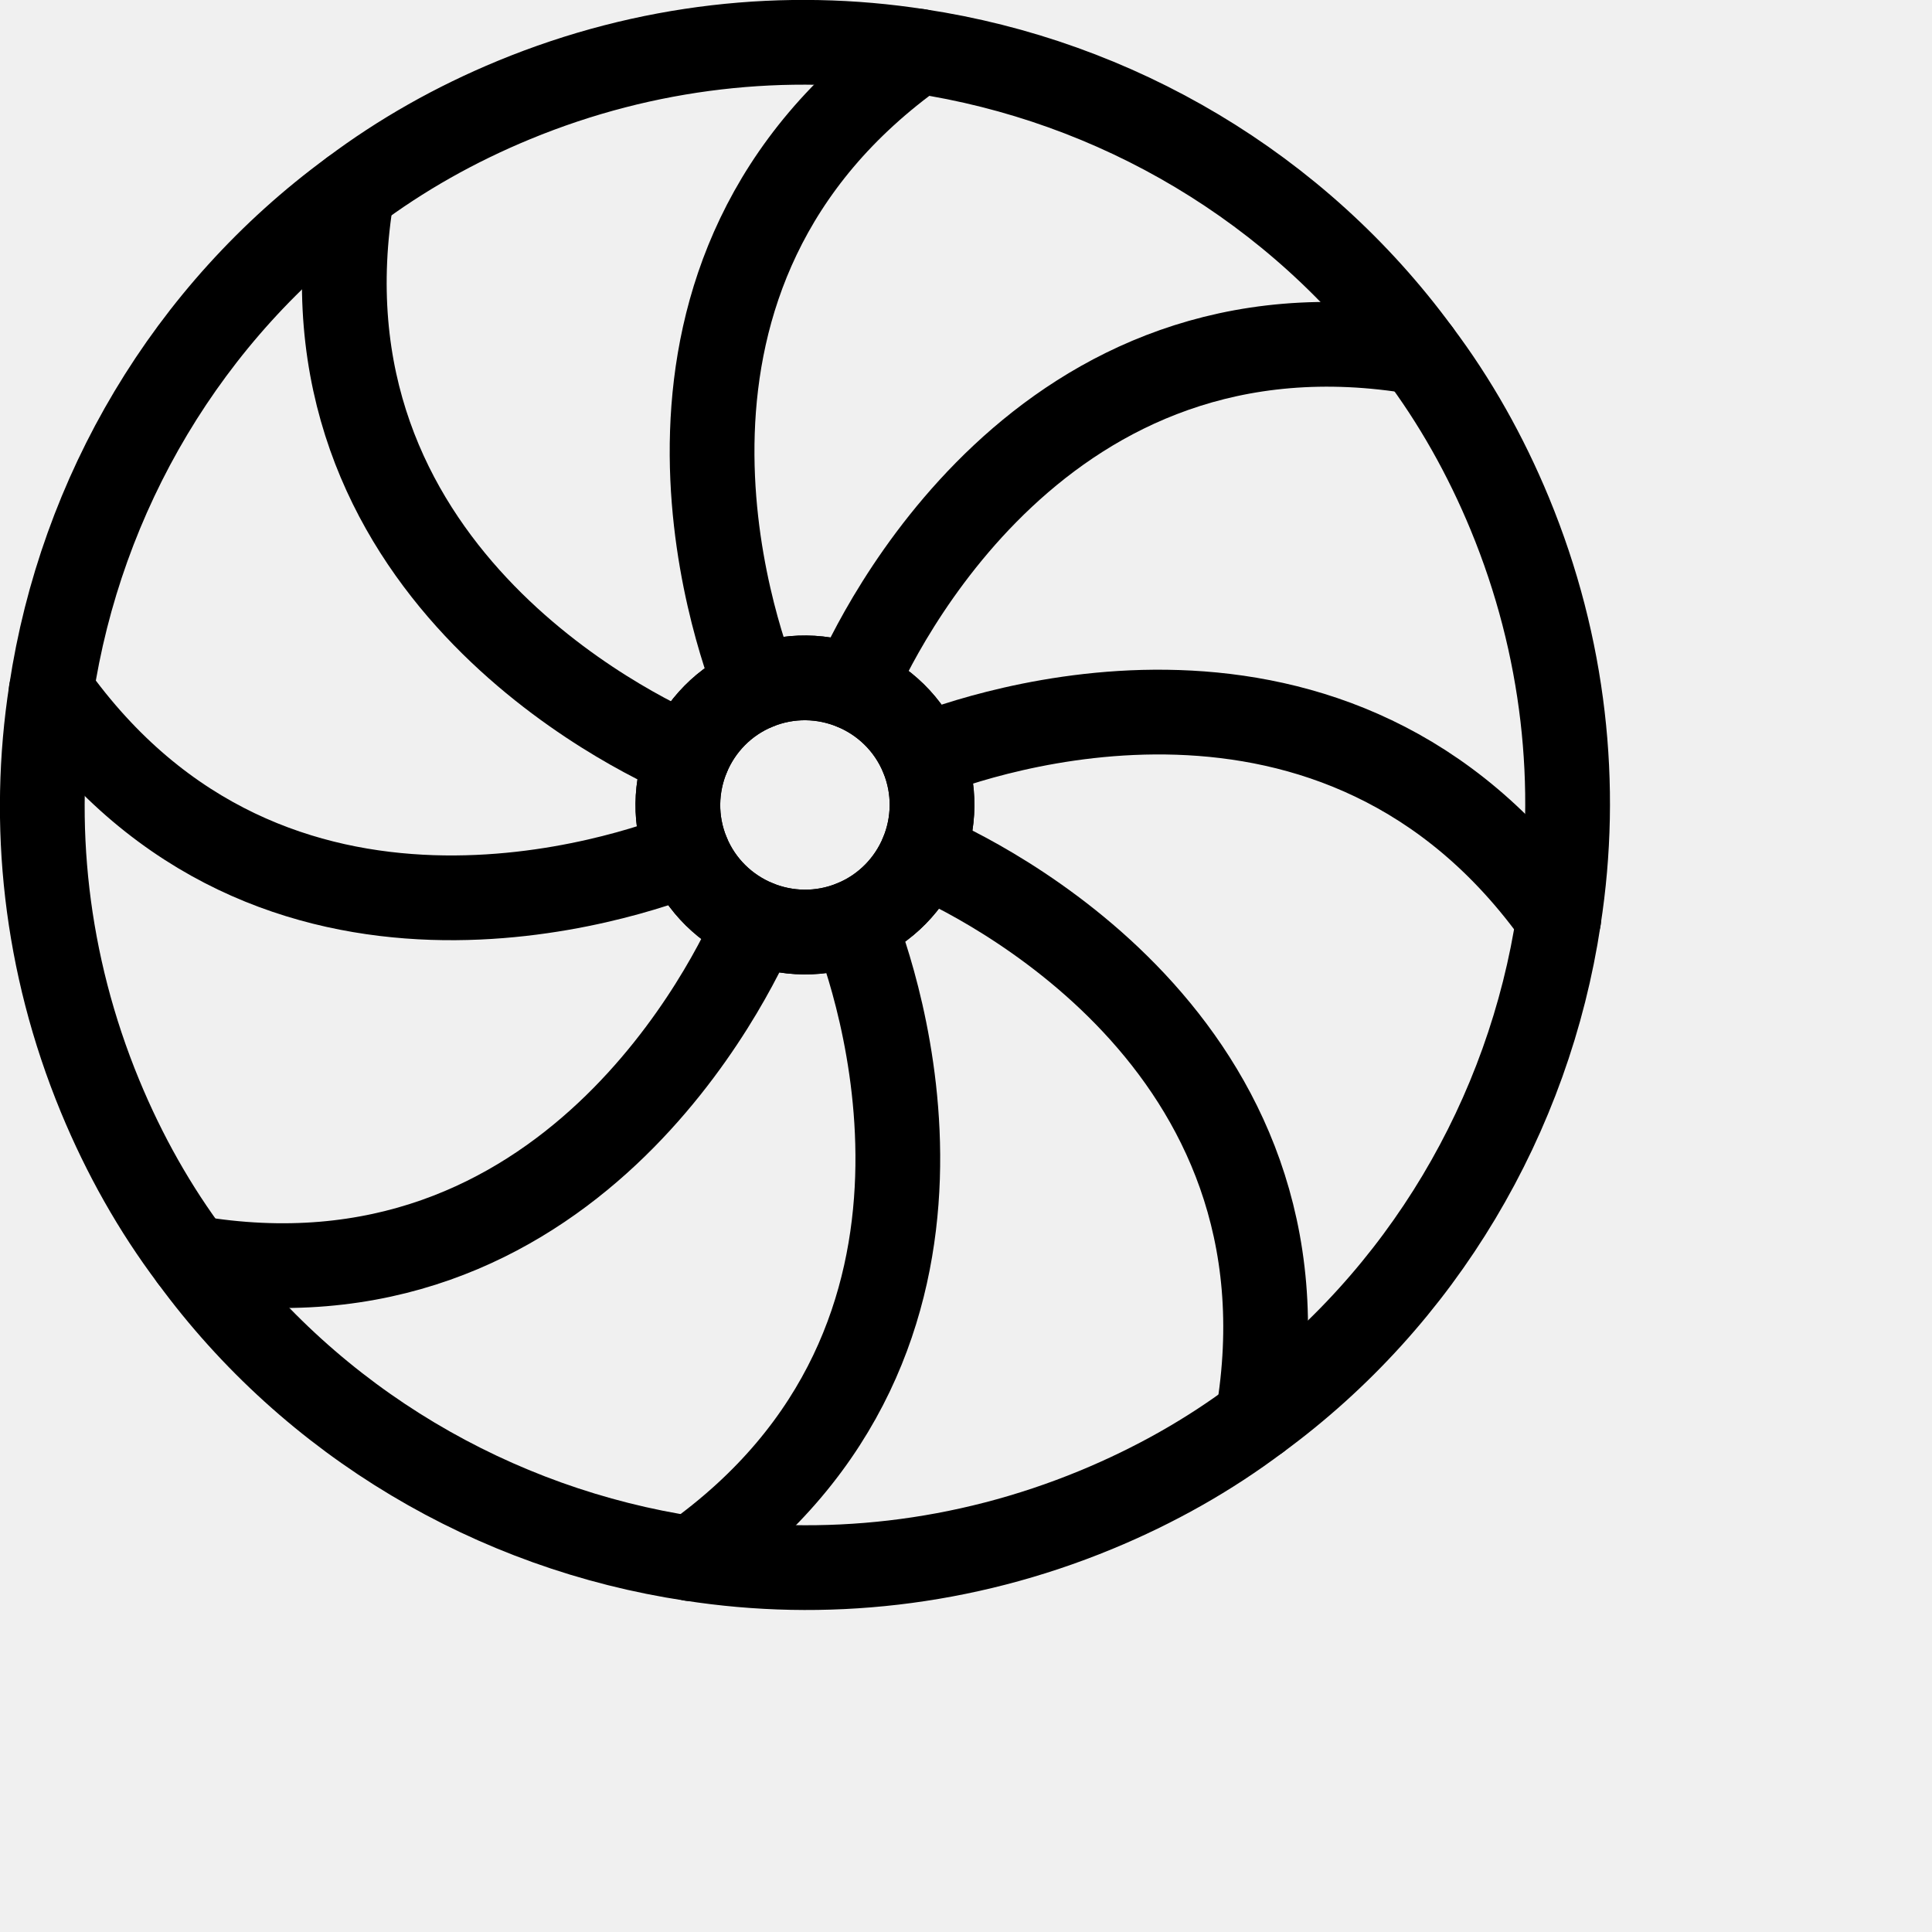
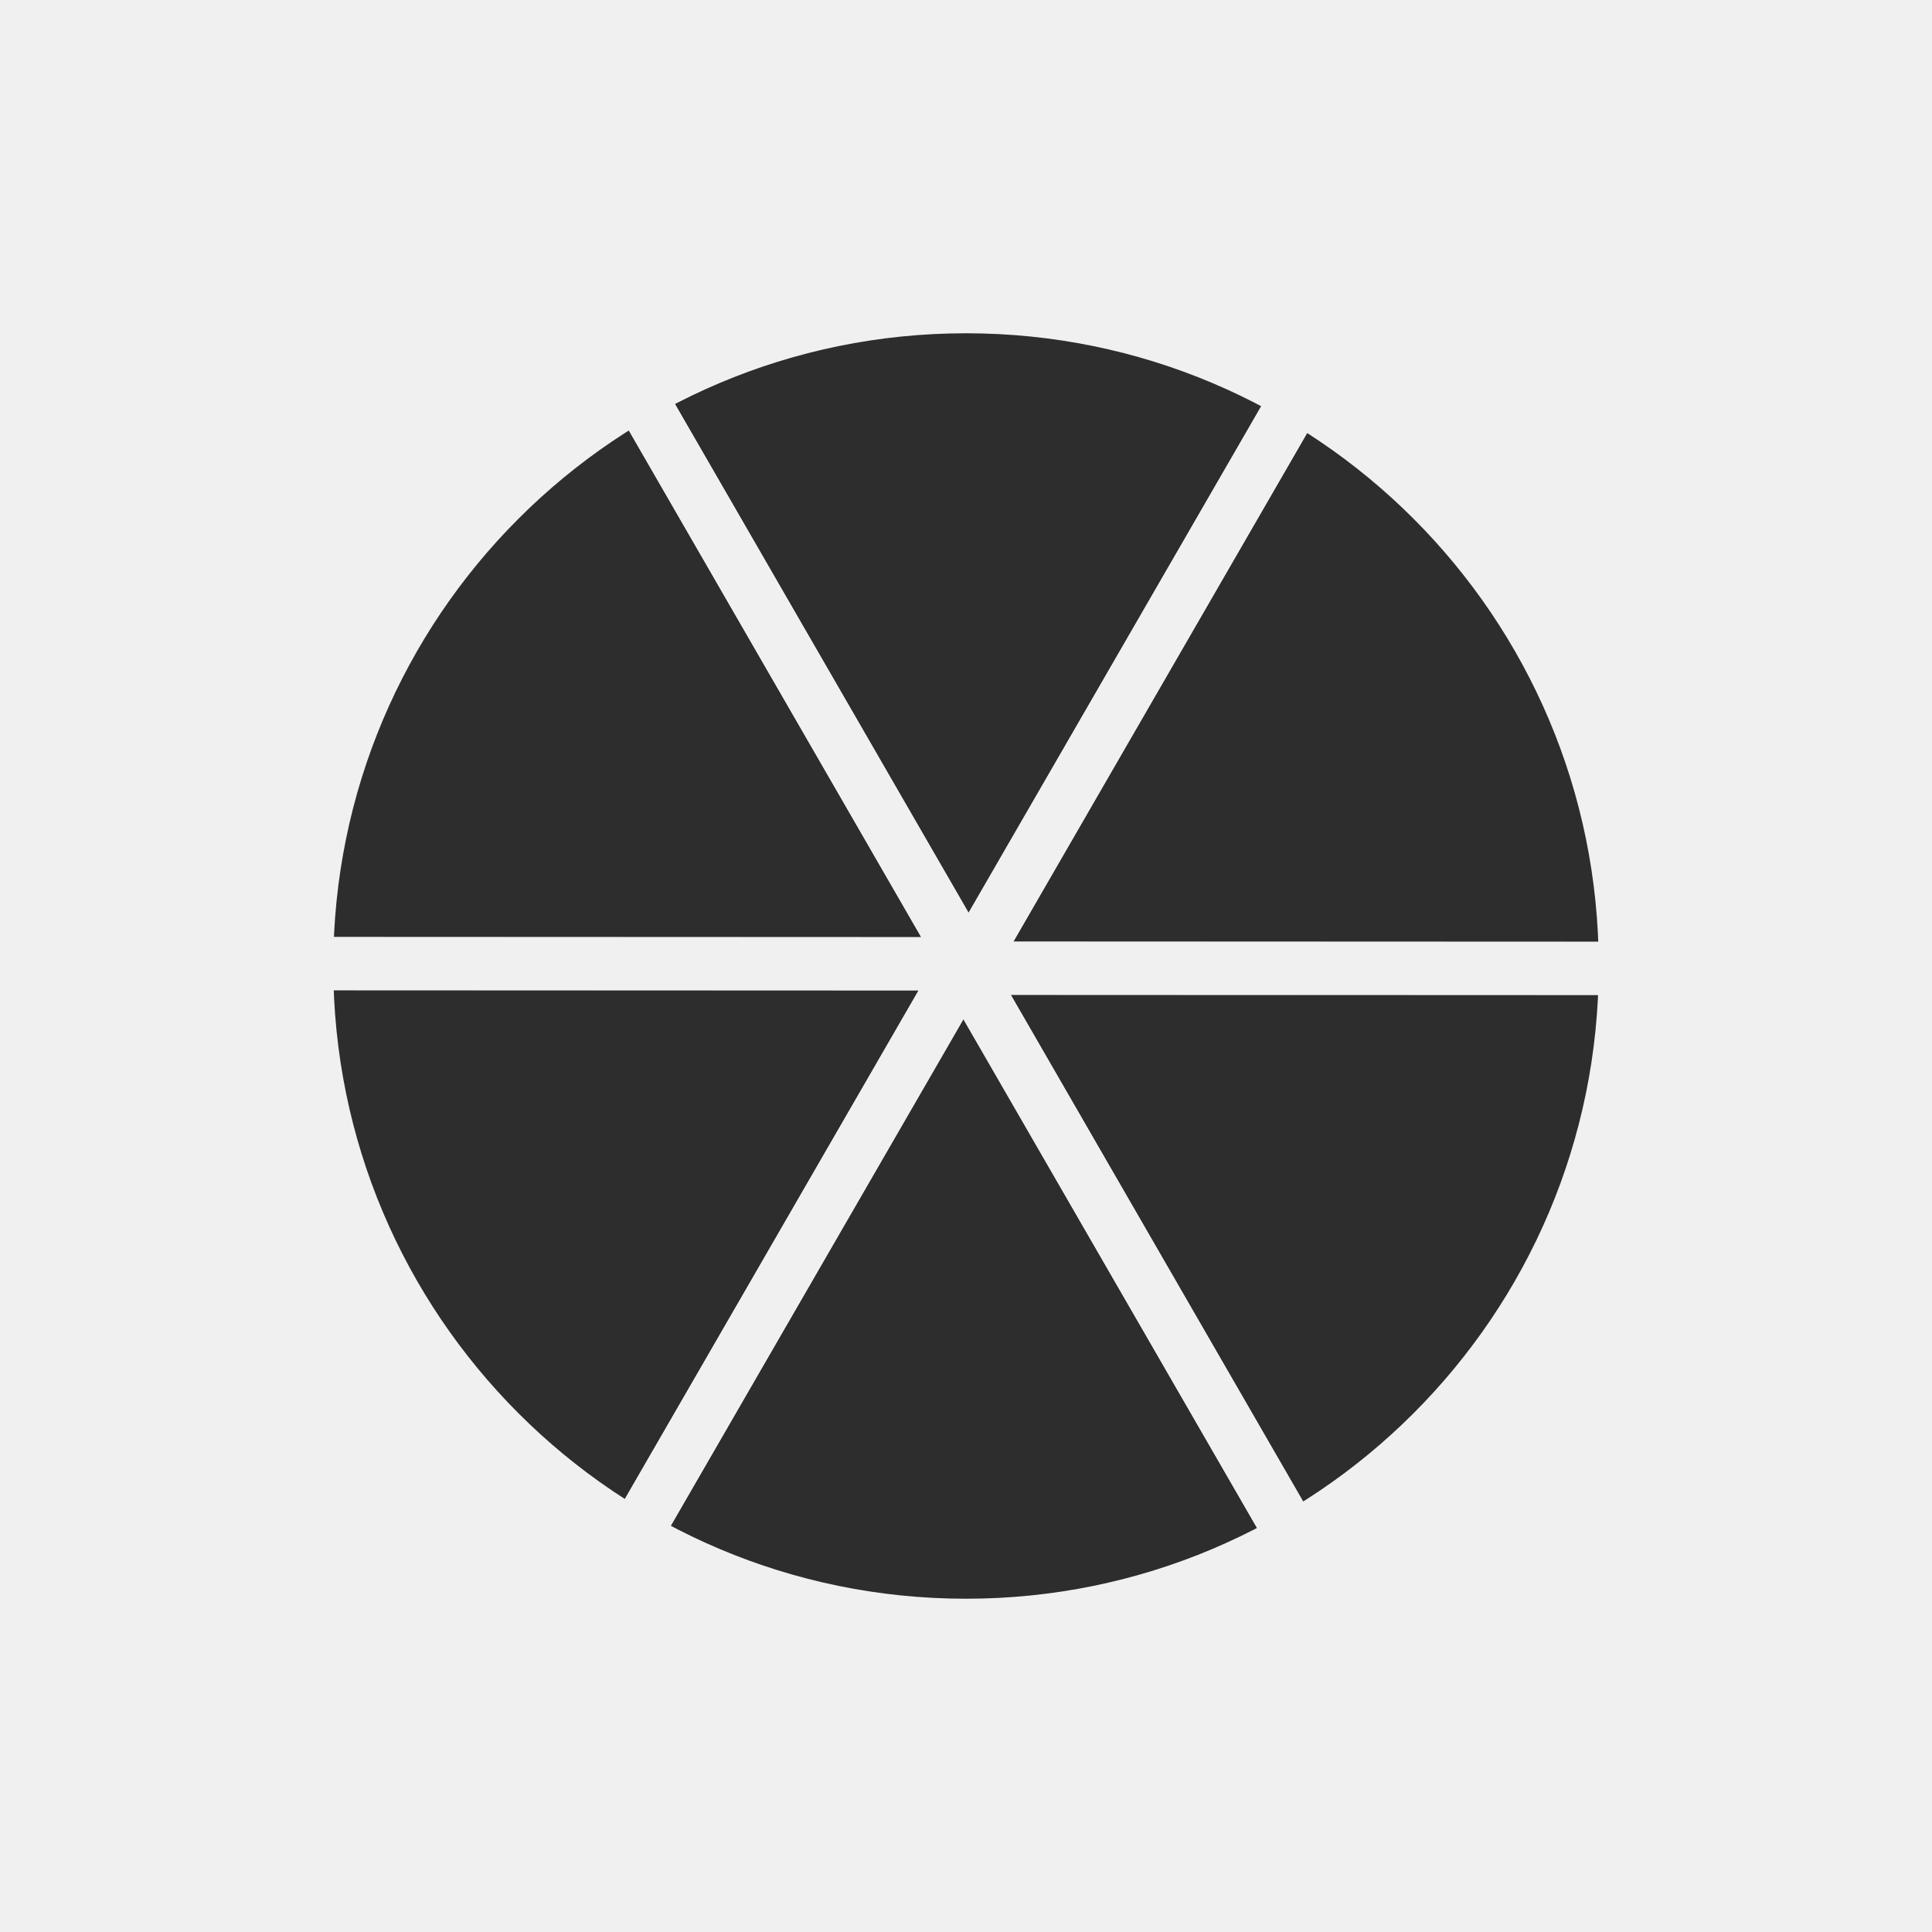
- <svg xmlns="http://www.w3.org/2000/svg" width="480" height="480" preserveAspectRatio="xMidYMid" version="1.1" viewBox="0 0 480 480">
+ <svg xmlns="http://www.w3.org/2000/svg" xmlns:xlink="http://www.w3.org/1999/xlink" viewBox="0 0 400 400" width="400" height="400" preserveAspectRatio="xMidYMid meet" style="width: 100%; height: 100%; transform: translate3d(0px, 0px, 0px); content-visibility: visible;">
  <defs>
-     <clipPath id="__lottie_element_313">
-       <rect width="480" height="480" />
+     <clipPath id="__lottie_element_2303">
+       <rect width="400" height="400" x="0" y="0" />
+     </clipPath>
+     <clipPath id="__lottie_element_2305">
+       <path d="M0,0 L400,0 L400,400 L0,400z" />
+     </clipPath>
+     <symbol id="__lottie_element_2308">
+       <g>
+         <g clip-path="url(#__lottie_element_2309)" transform="matrix(1,0,0,1,0,0)" opacity="1" style="display: block;">
+           <g clip-path="url(#__lottie_element_2339)" transform="matrix(1,0,0,1,0,0)" opacity="1" style="display: block;">
+             <g clip-path="url(#__lottie_element_2340)">
+               <g transform="matrix(0.5,-0.8660254,0.8660254,0.5,200.4515,200.1886)" opacity="1" style="display: block;">
+                 <g opacity="1" transform="matrix(1,0,0,1,-1.5,90.5)">
+                   <path stroke-linecap="butt" stroke-linejoin="miter" fill-opacity="0" stroke-miterlimit="4" stroke="rgb(45,45,45)" stroke-opacity="1" stroke-width="11" d=" M161.25,-90.5 C161.25,-90.5 161.25,69.75 161.25,69.75 C161.25,69.75 89.421,62.436 89.421,62.436 C89.421,62.436 1.212,-90.499 1.212,-90.499 C1.212,-90.499 161.25,-90.5 161.25,-90.5z" />
+                 </g>
+               </g>
+               <g transform="matrix(1,0,0,1,200.063,200.4854)" opacity="1" style="display: block;">
+                 <g opacity="1" transform="matrix(1,0,0,1,-1.5,90.5)">
+                   <path stroke-linecap="butt" stroke-linejoin="miter" fill-opacity="0" stroke-miterlimit="4" stroke="rgb(45,45,45)" stroke-opacity="1" stroke-width="11" d=" M161.25,-90.5 C161.25,-90.5 161.25,69.75 161.25,69.75 C161.25,69.75 89.421,62.436 89.421,62.436 C89.421,62.436 1.212,-90.499 1.212,-90.499 C1.212,-90.499 161.25,-90.5 161.25,-90.5z" />
+                 </g>
+               </g>
+               <g transform="matrix(0.5,0.8660254,-0.8660254,0.5,199.6115,200.2977)" opacity="1" style="display: block;">
+                 <g opacity="1" transform="matrix(1,0,0,1,-1.5,90.5)">
+                   <path stroke-linecap="butt" stroke-linejoin="miter" fill-opacity="0" stroke-miterlimit="4" stroke="rgb(45,45,45)" stroke-opacity="1" stroke-width="11" d=" M161.25,-90.5 C161.25,-90.5 161.25,69.75 161.25,69.75 C161.25,69.75 89.421,62.436 89.421,62.436 C89.421,62.436 1.212,-90.499 1.212,-90.499 C1.212,-90.499 161.25,-90.5 161.25,-90.5z" />
+                 </g>
+               </g>
+               <g transform="matrix(-0.5,0.8660254,-0.8660254,-0.5,199.5485,199.8124)" opacity="1" style="display: block;">
+                 <g opacity="1" transform="matrix(1,0,0,1,-1.5,90.5)">
+                   <path stroke-linecap="butt" stroke-linejoin="miter" fill-opacity="0" stroke-miterlimit="4" stroke="rgb(45,45,45)" stroke-opacity="1" stroke-width="11" d=" M161.25,-90.5 C161.25,-90.5 161.25,69.75 161.25,69.75 C161.25,69.75 89.421,62.436 89.421,62.436 C89.421,62.436 1.212,-90.499 1.212,-90.499 C1.212,-90.499 161.25,-90.5 161.25,-90.5z" />
+                 </g>
+               </g>
+               <g transform="matrix(-1,0,0,-1,199.937,199.5146)" opacity="1" style="display: block;">
+                 <g opacity="1" transform="matrix(1,0,0,1,-1.5,90.5)">
+                   <path stroke-linecap="butt" stroke-linejoin="miter" fill-opacity="0" stroke-miterlimit="4" stroke="rgb(45,45,45)" stroke-opacity="1" stroke-width="11" d=" M161.25,-90.5 C161.25,-90.5 161.25,69.75 161.25,69.75 C161.25,69.75 89.421,62.436 89.421,62.436 C89.421,62.436 1.212,-90.499 1.212,-90.499 C1.212,-90.499 161.25,-90.5 161.25,-90.5z" />
+                 </g>
+               </g>
+               <g transform="matrix(-0.5,-0.8660254,0.8660254,-0.5,200.3885,199.7032)" opacity="1" style="display: block;">
+                 <g opacity="1" transform="matrix(1,0,0,1,-1.5,90.5)">
+                   <path stroke-linecap="butt" stroke-linejoin="miter" fill-opacity="0" stroke-miterlimit="4" stroke="rgb(45,45,45)" stroke-opacity="1" stroke-width="11" d=" M161.25,-90.5 C161.25,-90.5 161.25,69.75 161.25,69.75 C161.25,69.75 89.421,62.436 89.421,62.436 C89.421,62.436 1.212,-90.499 1.212,-90.499 C1.212,-90.499 161.25,-90.5 161.25,-90.5z" />
+                 </g>
+               </g>
+             </g>
+           </g>
+           <g transform="matrix(1,0,0,1,-451,7)" opacity="1" style="display: block;">
+             <g opacity="1" transform="matrix(1,0,0,1,651,193)">
+               <path stroke-linecap="butt" stroke-linejoin="miter" fill-opacity="0" stroke-miterlimit="4" stroke="rgb(45,45,45)" stroke-opacity="1" stroke-width="14" d=" M0,-138 C76.215,-138 138,-76.215 138,0 C138,76.215 76.215,138 0,138 C-76.215,138 -138,76.215 -138,0 C-138,-76.215 -76.215,-138 0,-138z" />
+             </g>
+           </g>
+         </g>
+       </g>
+     </symbol>
+     <clipPath id="__lottie_element_2309">
+       <path d="M0,0 L400,0 L400,400 L0,400z" />
+     </clipPath>
+     <filter id="__lottie_element_2312" filterUnits="objectBoundingBox" x="0%" y="0%" width="100%" height="100%">
+       <feComponentTransfer in="SourceGraphic">
+         <feFuncA type="table" tableValues="1.0 0.0" />
+       </feComponentTransfer>
+     </filter>
+     <mask id="__lottie_element_2308_2" mask-type="alpha">
+       <g filter="url(#__lottie_element_2312)">
+         <rect width="400" height="400" x="0" y="0" fill="#ffffff" opacity="0" />
+         <use xlink:href="#__lottie_element_2308" />
+       </g>
+     </mask>
+     <clipPath id="__lottie_element_2314">
+       <path d="M0,0 L400,0 L400,400 L0,400z" />
+     </clipPath>
+     <clipPath id="__lottie_element_2315">
+       <path fill="#ffffff" clip-rule="nonzero" d=" M200,61.969 C276.215,61.969 338,123.754 338,199.969 C338,276.184 276.215,337.969 200,337.969 C123.785,337.969 62,276.184 62,199.969 C62,123.754 123.785,61.969 200,61.969" fill-opacity="1" />
+     </clipPath>
+     <clipPath id="__lottie_element_2339">
+       <path d="M0,0 L400,0 L400,400 L0,400z" />
+     </clipPath>
+     <clipPath id="__lottie_element_2340">
+       <path fill="#ffffff" clip-rule="nonzero" d=" M200,61.969 C276.215,61.969 338,123.754 338,199.969 C338,276.184 276.215,337.969 200,337.969 C123.785,337.969 62,276.184 62,199.969 C62,123.754 123.785,61.969 200,61.969" fill-opacity="1" />
    </clipPath>
  </defs>
-   <g transform="matrix(.87717 0 0 .87717 -14.984 -6.7374)" clip-path="url(#__lottie_element_313)">
-     <animateTransform attributeName="transform" type="rotate" dur="2s" repeatCount="indefinite" from="0 240 240" to="360 240 240" />
-     <g transform="matrix(-11.092 4.58 -4.58 -11.092 624.26 386.04)" display="block">
-       <g transform="translate(24.424 23.641)" fill-opacity="0" stroke="#000" stroke-linecap="round" stroke-linejoin="round" stroke-width="2">
-         <path d="m17.46-4.35c-1.15-4.69-4.16-8.65-8.19-11.07-2.7-1.64-5.88-2.58-9.27-2.58-1.5 0-2.96 0.18-4.35 0.54-4.69 1.15-8.65 4.16-11.07 8.19-1.64 2.7-2.58 5.88-2.58 9.27 0 1.5 0.18 2.96 0.54 4.35 1.15 4.69 4.16 8.65 8.19 11.07 2.7 1.64 5.88 2.58 9.27 2.58 1.5 0 2.96-0.181 4.35-0.54 4.69-1.15 8.65-4.16 11.07-8.19 1.64-2.701 2.58-5.88 2.58-9.27 0-1.5-0.18-2.96-0.54-4.35zm-17.46 7.35c-0.83 0-1.58-0.34-2.12-0.88-0.54-0.54-0.88-1.29-0.88-2.12s0.34-1.58 0.88-2.12c0.54-0.54 1.29-0.88 2.12-0.88s1.58 0.34 2.12 0.88c0.54 0.54 0.88 1.29 0.88 2.12s-0.34 1.58-0.88 2.12c-0.54 0.54-1.29 0.88-2.12 0.88z" />
-         <path d="m3 0c0 0.83-0.34 1.58-0.88 2.12-0.54 0.54-1.29 0.88-2.12 0.88s-1.58-0.34-2.12-0.88c-0.54-0.54-0.88-1.29-0.88-2.12s0.34-1.58 0.88-2.12c0.54-0.54 1.29-0.88 2.12-0.88s1.58 0.34 2.12 0.88c0.54 0.54 0.88 1.29 0.88 2.12z" />
-       </g>
-       <g transform="translate(18.784,13.851)">
-         <path d="m3.52 7.67c-0.95-0.97-7.04-7.69-2.23-15.34" fill-opacity="0" stroke="#000" stroke-linecap="round" stroke-linejoin="round" stroke-width="2" />
-       </g>
-       <g transform="translate(29.059,14.431)">
-         <path d="m-4.635 6.21c0.02-1.36 0.46-10.41 9.27-12.42" fill-opacity="0" stroke="#000" stroke-linecap="round" stroke-linejoin="round" stroke-width="2" />
-       </g>
-       <g transform="translate(34.214 18.001)">
-         <path d="m-7.67 3.52c0.97-0.95 7.689-7.04 15.34-2.23" fill-opacity="0" stroke="#000" stroke-linecap="round" stroke-linejoin="round" stroke-width="2" />
-       </g>
-       <g transform="translate(33.634 28.276)">
-         <path d="m-6.21-4.635c1.359 0.02 10.41 0.46 12.42 9.27" fill-opacity="0" stroke="#000" stroke-linecap="round" stroke-linejoin="round" stroke-width="2" />
-       </g>
-       <g transform="translate(30.064 33.431)">
-         <path d="m-3.52-7.67c0.949 0.97 7.04 7.689 2.229 15.34" fill-opacity="0" stroke="#000" stroke-linecap="round" stroke-linejoin="round" stroke-width="2" />
-       </g>
-       <g transform="translate(19.789 32.851)">
-         <path d="m-4.635 6.21c8.81-2.01 9.25-11.061 9.27-12.42" fill-opacity="0" stroke="#000" stroke-linecap="round" stroke-linejoin="round" stroke-width="2" />
-       </g>
-       <g transform="translate(14.634,29.281)">
-         <path d="m-7.67-1.291c7.65 4.811 14.37-1.28 15.34-2.229" fill-opacity="0" stroke="#000" stroke-linecap="round" stroke-linejoin="round" stroke-width="2" />
-       </g>
-       <g transform="translate(15.213 19.006)">
-         <path d="m-6.21-4.635c2.01 8.81 11.06 9.25 12.42 9.27" fill-opacity="0" stroke="#000" stroke-linecap="round" stroke-linejoin="round" stroke-width="2" />
+   <g clip-path="url(#__lottie_element_2303)">
+     <g mask="url(#__lottie_element_2308_2)" style="display: block;">
+       <g clip-path="url(#__lottie_element_2305)" transform="matrix(1,0,0,1,0,0)" opacity="1">
+         <g clip-path="url(#__lottie_element_2314)" transform="matrix(1,0,0,1,0,0)" opacity="1" style="display: block;">
+           <g clip-path="url(#__lottie_element_2315)">
+             <g transform="matrix(1,0,0,1,200.063,200.4854)" opacity="1" style="display: block;">
+               <g opacity="1" transform="matrix(1,0,0,1,-1.5,90.5)">
+                 <path fill="rgb(45,45,45)" fill-opacity="1" d=" M161.25,-90.5 C161.25,-90.5 161.25,69.75 161.25,69.75 C161.25,69.75 -158.375,69.75 -158.375,69.75 C-158.375,69.75 -158.375,-90.5 -158.375,-90.5 C-158.375,-90.5 161.25,-90.5 161.25,-90.5z" />
+                 <path stroke-linecap="butt" stroke-linejoin="miter" fill-opacity="0" stroke-miterlimit="4" stroke="rgb(45,45,45)" stroke-opacity="1" stroke-width="9" d=" M161.25,-90.5 C161.25,-90.5 161.25,69.75 161.25,69.75 C161.25,69.75 -158.375,69.75 -158.375,69.75 C-158.375,69.75 -158.375,-90.5 -158.375,-90.5 C-158.375,-90.5 161.25,-90.5 161.25,-90.5z" />
+               </g>
+             </g>
+             <g transform="matrix(0.5,0.8660254,-0.8660254,0.5,199.6115,200.2977)" opacity="1" style="display: block;">
+               <g opacity="1" transform="matrix(1,0,0,1,-1.5,90.5)">
+                 <path fill="rgb(45,45,45)" fill-opacity="1" d=" M161.25,-90.5 C161.25,-90.5 161.25,69.75 161.25,69.75 C161.25,69.75 -158.375,69.75 -158.375,69.75 C-158.375,69.75 -158.375,-90.5 -158.375,-90.5 C-158.375,-90.5 161.25,-90.5 161.25,-90.5z" />
+                 <path stroke-linecap="butt" stroke-linejoin="miter" fill-opacity="0" stroke-miterlimit="4" stroke="rgb(45,45,45)" stroke-opacity="1" stroke-width="9" d=" M161.25,-90.5 C161.25,-90.5 161.25,69.75 161.25,69.75 C161.25,69.75 -158.375,69.75 -158.375,69.75 C-158.375,69.75 -158.375,-90.5 -158.375,-90.5 C-158.375,-90.5 161.25,-90.5 161.25,-90.5z" />
+               </g>
+             </g>
+             <g transform="matrix(-0.5,0.8660254,-0.8660254,-0.5,199.5485,199.8124)" opacity="1" style="display: block;">
+               <g opacity="1" transform="matrix(1,0,0,1,-1.5,90.5)">
+                 <path fill="rgb(45,45,45)" fill-opacity="1" d=" M161.25,-90.5 C161.25,-90.5 161.25,69.75 161.25,69.75 C161.25,69.75 -158.375,69.75 -158.375,69.75 C-158.375,69.75 -158.375,-90.5 -158.375,-90.5 C-158.375,-90.5 161.25,-90.5 161.25,-90.5z" />
+                 <path stroke-linecap="butt" stroke-linejoin="miter" fill-opacity="0" stroke-miterlimit="4" stroke="rgb(45,45,45)" stroke-opacity="1" stroke-width="9" d=" M161.25,-90.5 C161.25,-90.5 161.25,69.75 161.25,69.75 C161.25,69.75 -158.375,69.75 -158.375,69.75 C-158.375,69.75 -158.375,-90.5 -158.375,-90.5 C-158.375,-90.5 161.25,-90.5 161.25,-90.5z" />
+               </g>
+             </g>
+             <g transform="matrix(-1,0,0,-1,199.937,199.5146)" opacity="1" style="display: block;">
+               <g opacity="1" transform="matrix(1,0,0,1,-1.5,90.5)">
+                 <path fill="rgb(45,45,45)" fill-opacity="1" d=" M161.25,-90.5 C161.25,-90.5 161.25,69.75 161.25,69.75 C161.25,69.75 -158.375,69.75 -158.375,69.75 C-158.375,69.75 -158.375,-90.5 -158.375,-90.5 C-158.375,-90.5 161.25,-90.5 161.25,-90.5z" />
+                 <path stroke-linecap="butt" stroke-linejoin="miter" fill-opacity="0" stroke-miterlimit="4" stroke="rgb(45,45,45)" stroke-opacity="1" stroke-width="9" d=" M161.25,-90.5 C161.25,-90.5 161.25,69.75 161.25,69.75 C161.25,69.75 -158.375,69.75 -158.375,69.75 C-158.375,69.75 -158.375,-90.5 -158.375,-90.5 C-158.375,-90.5 161.25,-90.5 161.25,-90.5z" />
+               </g>
+             </g>
+             <g transform="matrix(-0.5,-0.8660254,0.8660254,-0.5,200.3885,199.7023)" opacity="1" style="display: block;">
+               <g opacity="1" transform="matrix(1,0,0,1,-1.5,90.5)">
+                 <path fill="rgb(45,45,45)" fill-opacity="1" d=" M161.25,-90.5 C161.25,-90.5 161.25,69.75 161.25,69.75 C161.25,69.75 92.685,76.194 92.685,76.194 C92.685,76.194 1.001,-90.5 1.001,-90.5 C1.001,-90.5 161.25,-90.5 161.25,-90.5z" />
+                 <path stroke-linecap="butt" stroke-linejoin="miter" fill-opacity="0" stroke-miterlimit="4" stroke="rgb(45,45,45)" stroke-opacity="1" stroke-width="9" d=" M161.25,-90.5 C161.25,-90.5 161.25,69.75 161.25,69.75 C161.25,69.75 92.685,76.194 92.685,76.194 C92.685,76.194 1.001,-90.5 1.001,-90.5 C1.001,-90.5 161.25,-90.5 161.25,-90.5z" />
+               </g>
+             </g>
+             <g transform="matrix(0.5,-0.8660254,0.8660254,0.5,200.4515,200.1886)" opacity="1" style="display: block;">
+               <g opacity="1" transform="matrix(1,0,0,1,-1.5,90.5)">
+                 <path fill="rgb(45,45,45)" fill-opacity="1" d=" M161.25,-90.5 C161.25,-90.5 161.25,69.75 161.25,69.75 C161.25,69.75 89.421,62.436 89.421,62.436 C89.421,62.436 1.212,-90.499 1.212,-90.499 C1.212,-90.499 161.25,-90.5 161.25,-90.5z" />
+                 <path stroke-linecap="butt" stroke-linejoin="miter" fill-opacity="0" stroke-miterlimit="4" stroke="rgb(45,45,45)" stroke-opacity="1" stroke-width="9" d=" M161.25,-90.5 C161.25,-90.5 161.25,69.75 161.25,69.75 C161.25,69.75 89.421,62.436 89.421,62.436 C89.421,62.436 1.212,-90.499 1.212,-90.499 C1.212,-90.499 161.25,-90.5 161.25,-90.5z" />
+               </g>
+             </g>
+           </g>
+         </g>
+         <g transform="matrix(1,0,0,1,-451,7)" opacity="1" style="display: block;">
+           <g opacity="1" transform="matrix(1,0,0,1,651,193)">
+             <path stroke-linecap="butt" stroke-linejoin="miter" fill-opacity="0" stroke-miterlimit="4" stroke="rgb(45,45,45)" stroke-opacity="1" stroke-width="9" d=" M0,-138 C76.215,-138 138,-76.215 138,0 C138,76.215 76.215,138 0,138 C-76.215,138 -138,76.215 -138,0 C-138,-76.215 -76.215,-138 0,-138z" />
+           </g>
+         </g>
      </g>
    </g>
  </g>
</svg>
